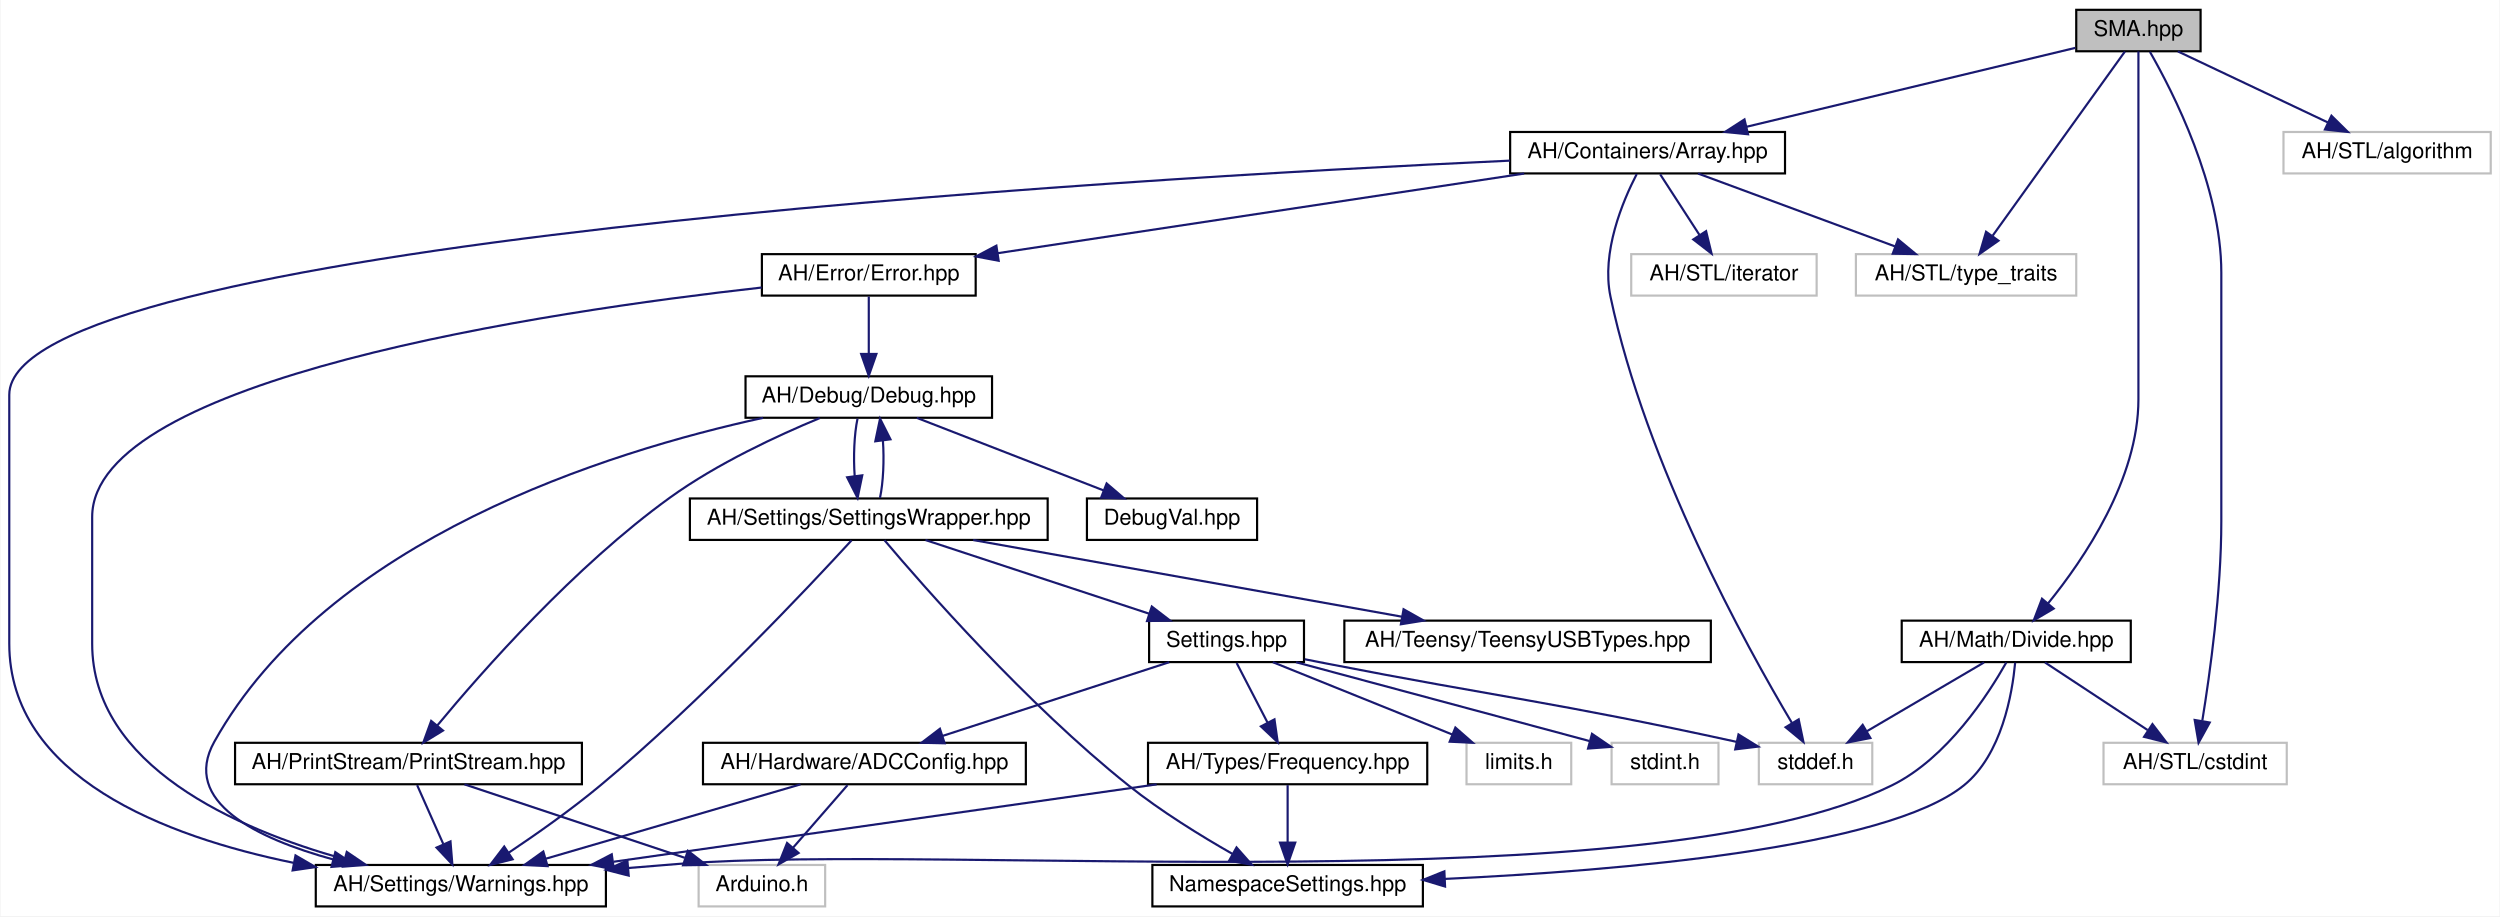
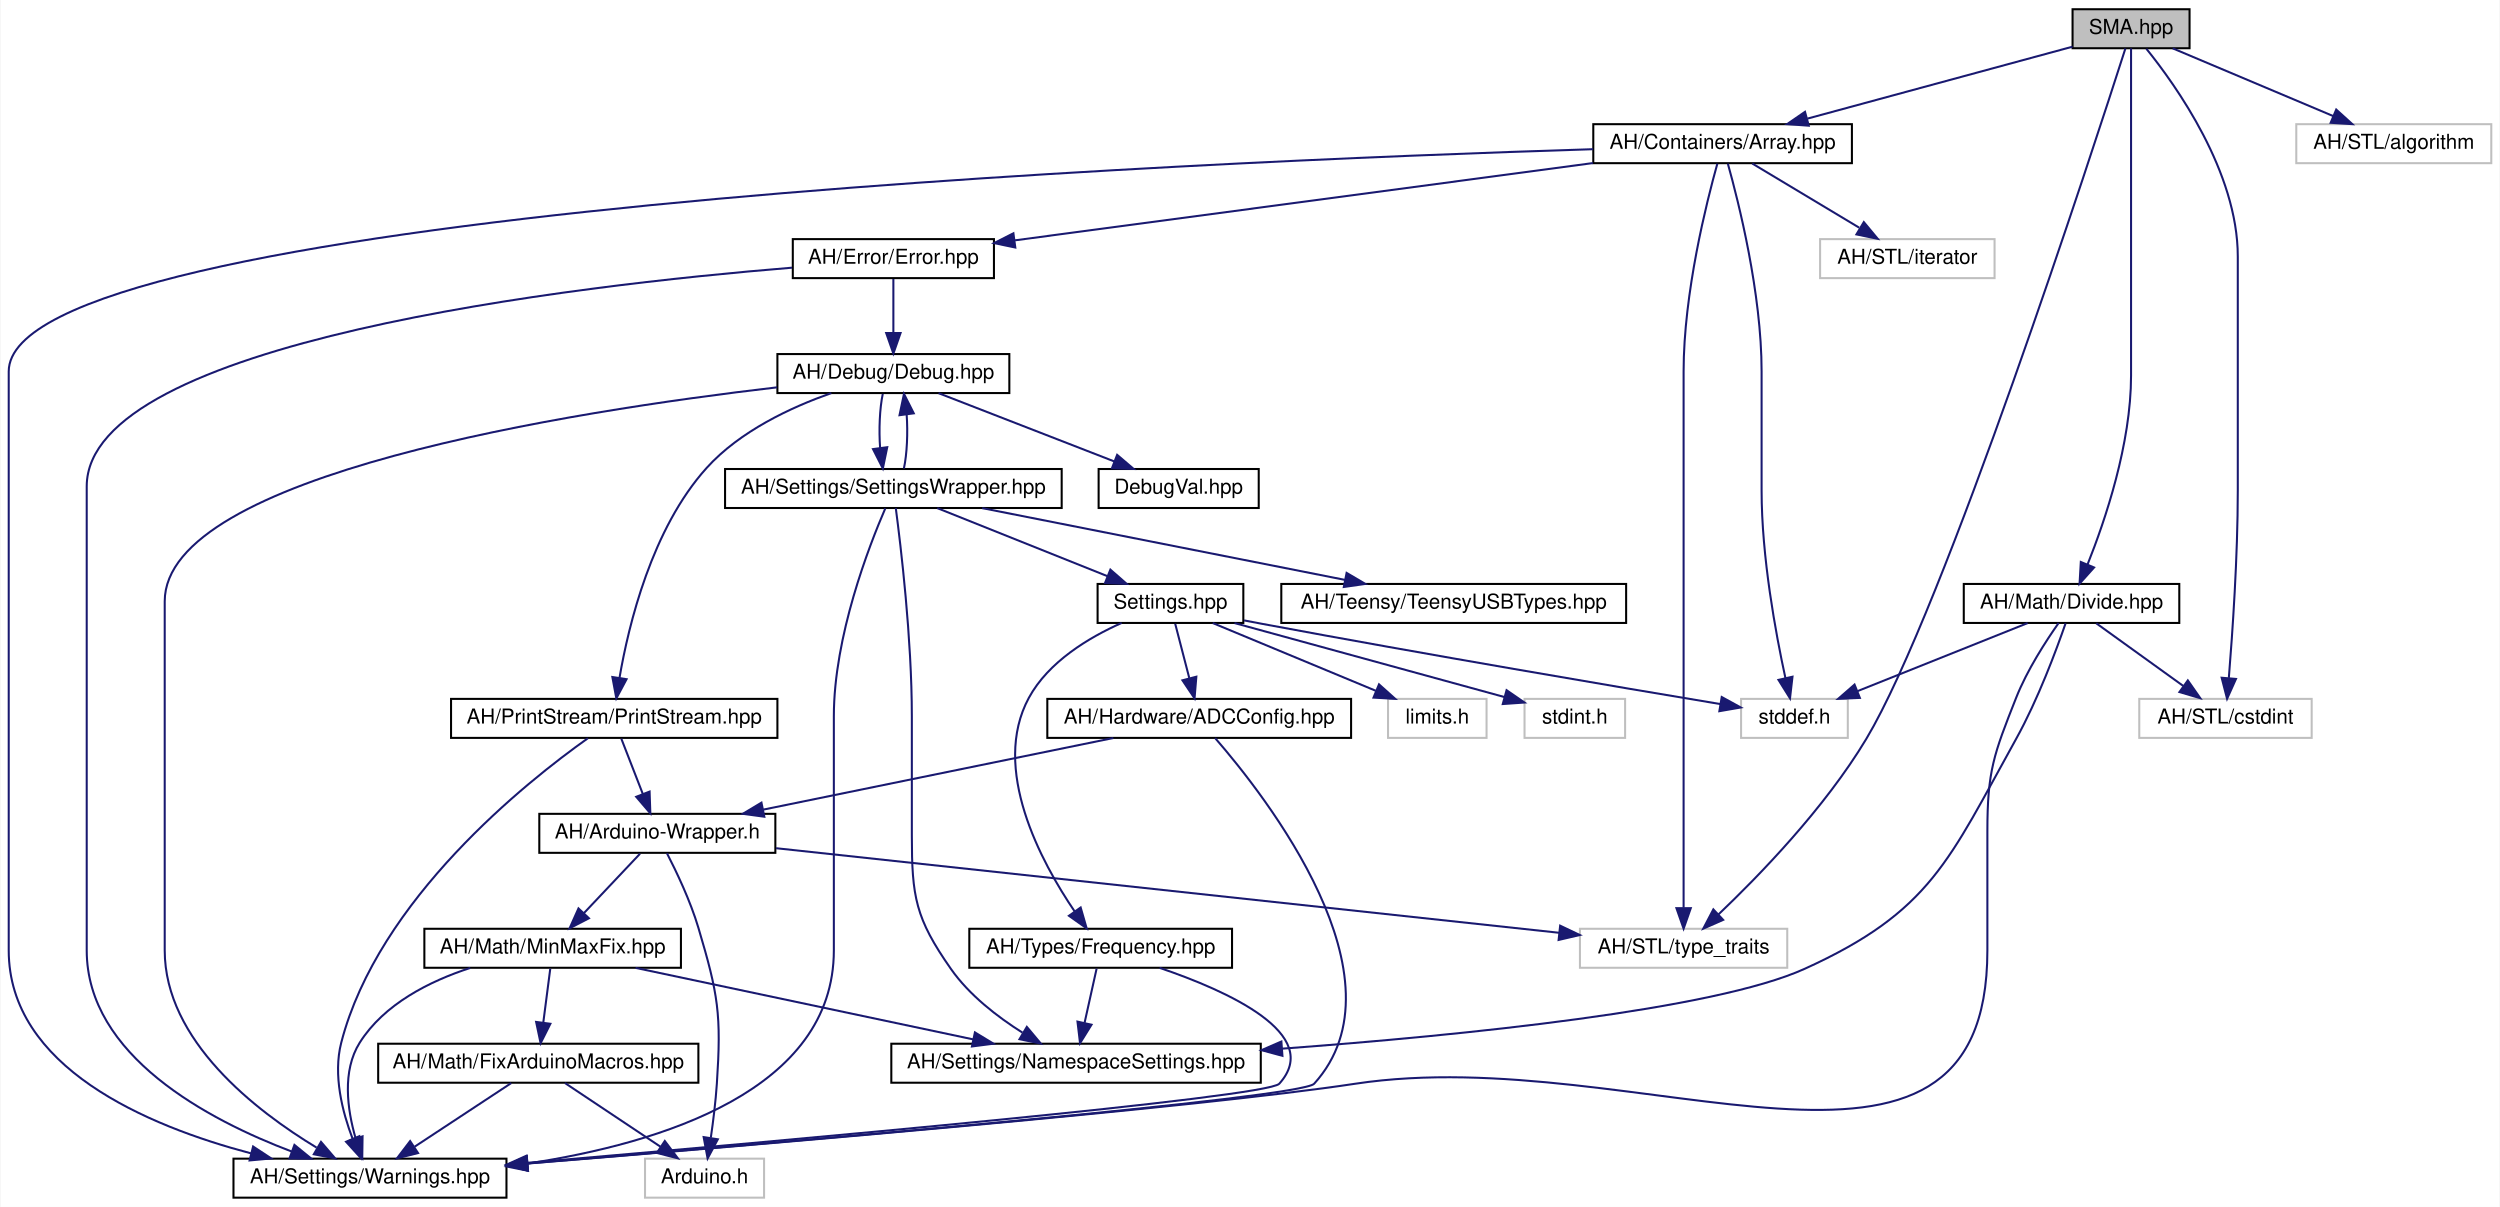
- <svg xmlns="http://www.w3.org/2000/svg" xmlns:xlink="http://www.w3.org/1999/xlink" width="1146pt" height="420pt" viewBox="0.00 0.00 1145.50 420.00">
-   <g id="graph0" class="graph" transform="scale(1 1) rotate(0) translate(4 416)">
-     <polygon fill="white" stroke="none" points="-4,4 -4,-416 1141.5,-416 1141.5,4 -4,4" />
+ <svg xmlns="http://www.w3.org/2000/svg" xmlns:xlink="http://www.w3.org/1999/xlink" width="1218pt" height="588pt" viewBox="0.00 0.00 1217.50 588.00">
+   <g id="graph0" class="graph" transform="scale(1 1) rotate(0) translate(4 584)">
+     <polygon fill="white" stroke="none" points="-4,4 -4,-584 1213.5,-584 1213.5,4 -4,4" />
    <g id="node1" class="node">
      <g id="a_node1">
        <a xlink:title=" ">
-           <polygon fill="#bfbfbf" stroke="black" points="947.5,-392.5 947.5,-411.5 1004.5,-411.5 1004.5,-392.5 947.5,-392.5" />
-           <text text-anchor="middle" x="976" y="-399.5" font-family="Helvetica,sans-Serif" font-size="10.00">SMA.hpp</text>
+           <polygon fill="#bfbfbf" stroke="black" points="1005.5,-560.5 1005.5,-579.5 1062.5,-579.5 1062.5,-560.5 1005.5,-560.5" />
+           <text text-anchor="middle" x="1034" y="-567.5" font-family="Helvetica,sans-Serif" font-size="10.00">SMA.hpp</text>
        </a>
      </g>
    </g>
    <g id="node2" class="node">
      <g id="a_node2">
        <a xlink:href="../../de/d76/Array_8hpp.html" target="_top" xlink:title=" ">
-           <polygon fill="white" stroke="black" points="688,-336.5 688,-355.5 814,-355.5 814,-336.5 688,-336.5" />
-           <text text-anchor="middle" x="751" y="-343.5" font-family="Helvetica,sans-Serif" font-size="10.00">AH/Containers/Array.hpp</text>
+           <polygon fill="white" stroke="black" points="772,-504.5 772,-523.5 898,-523.5 898,-504.5 772,-504.5" />
+           <text text-anchor="middle" x="835" y="-511.5" font-family="Helvetica,sans-Serif" font-size="10.00">AH/Containers/Array.hpp</text>
        </a>
      </g>
    </g>
    <g id="edge1" class="edge">
-       <path fill="none" stroke="midnightblue" d="M947.046,-394.051C908.867,-384.888 841.278,-368.667 796.304,-357.873" />
-       <polygon fill="midnightblue" stroke="midnightblue" points="797.051,-354.453 786.51,-355.522 795.417,-361.26 797.051,-354.453" />
-     </g>
-     <g id="node19" class="node">
-       <g id="a_node19">
-         <a xlink:title=" ">
-           <polygon fill="white" stroke="#bfbfbf" points="846.5,-280.5 846.5,-299.5 947.5,-299.5 947.5,-280.5 846.5,-280.5" />
-           <text text-anchor="middle" x="897" y="-287.5" font-family="Helvetica,sans-Serif" font-size="10.00">AH/STL/type_traits</text>
-         </a>
-       </g>
-     </g>
-     <g id="edge36" class="edge">
-       <path fill="none" stroke="midnightblue" d="M969.801,-392.368C956.764,-374.215 926.303,-331.802 909.202,-307.99" />
-       <polygon fill="midnightblue" stroke="midnightblue" points="911.846,-305.672 903.17,-299.591 906.161,-309.755 911.846,-305.672" />
-     </g>
-     <g id="node20" class="node">
-       <g id="a_node20">
+       <path fill="none" stroke="midnightblue" d="M1005.49,-561.263C971.649,-552.081 914.954,-536.696 876.312,-526.21" />
+       <polygon fill="midnightblue" stroke="midnightblue" points="876.981,-522.765 866.414,-523.524 875.148,-529.521 876.981,-522.765" />
+     </g>
+     <g id="node12" class="node">
+       <g id="a_node12">
+         <a xlink:title=" ">
+           <polygon fill="white" stroke="#bfbfbf" points="765.5,-112.5 765.5,-131.5 866.5,-131.5 866.5,-112.5 765.5,-112.5" />
+           <text text-anchor="middle" x="816" y="-119.5" font-family="Helvetica,sans-Serif" font-size="10.00">AH/STL/type_traits</text>
+         </a>
+       </g>
+     </g>
+     <g id="edge44" class="edge">
+       <path fill="none" stroke="midnightblue" d="M1031.25,-560.392C1016.17,-513.31 942.649,-286.797 905,-224 884.721,-190.174 852.505,-157.057 832.901,-138.412" />
+       <polygon fill="midnightblue" stroke="midnightblue" points="835.274,-135.839 825.58,-131.565 830.493,-140.952 835.274,-135.839" />
+     </g>
+     <g id="node23" class="node">
+       <g id="a_node23">
        <a xlink:href="../../dc/d30/Divide_8hpp.html" target="_top" xlink:title=" ">
-           <polygon fill="white" stroke="black" points="867.5,-112.5 867.5,-131.5 972.5,-131.5 972.5,-112.5 867.5,-112.5" />
-           <text text-anchor="middle" x="920" y="-119.5" font-family="Helvetica,sans-Serif" font-size="10.00">AH/Math/Divide.hpp</text>
-         </a>
-       </g>
-     </g>
-     <g id="edge29" class="edge">
-       <path fill="none" stroke="midnightblue" d="M976,-392.442C976,-373.936 976,-328.812 976,-291 976,-291 976,-291 976,-233 976,-196.436 951.123,-159.747 934.531,-139.342" />
-       <polygon fill="midnightblue" stroke="midnightblue" points="937.151,-137.021 928.023,-131.642 931.805,-141.539 937.151,-137.021" />
-     </g>
-     <g id="node21" class="node">
-       <g id="a_node21">
-         <a xlink:title=" ">
-           <polygon fill="white" stroke="#bfbfbf" points="960,-56.5 960,-75.5 1044,-75.5 1044,-56.5 960,-56.5" />
-           <text text-anchor="middle" x="1002" y="-63.5" font-family="Helvetica,sans-Serif" font-size="10.00">AH/STL/cstdint</text>
-         </a>
-       </g>
-     </g>
-     <g id="edge35" class="edge">
-       <path fill="none" stroke="midnightblue" d="M981.284,-392.231C991.725,-374.043 1014,-330.601 1014,-291 1014,-291 1014,-291 1014,-177 1014,-144.758 1008.84,-107.512 1005.29,-85.681" />
-       <polygon fill="midnightblue" stroke="midnightblue" points="1008.69,-84.798 1003.57,-75.523 1001.79,-85.967 1008.69,-84.798" />
-     </g>
-     <g id="node22" class="node">
-       <g id="a_node22">
-         <a xlink:title=" ">
-           <polygon fill="white" stroke="#bfbfbf" points="1042.5,-336.5 1042.5,-355.5 1137.5,-355.5 1137.5,-336.5 1042.5,-336.5" />
-           <text text-anchor="middle" x="1090" y="-343.5" font-family="Helvetica,sans-Serif" font-size="10.00">AH/STL/algorithm</text>
-         </a>
-       </g>
-     </g>
-     <g id="edge34" class="edge">
-       <path fill="none" stroke="midnightblue" d="M994.064,-392.444C1012.57,-383.675 1041.58,-369.935 1062.86,-359.858" />
-       <polygon fill="midnightblue" stroke="midnightblue" points="1064.48,-362.96 1072.02,-355.516 1061.49,-356.634 1064.48,-362.96" />
+           <polygon fill="white" stroke="black" points="952.5,-280.5 952.5,-299.5 1057.5,-299.5 1057.5,-280.5 952.5,-280.5" />
+           <text text-anchor="middle" x="1005" y="-287.5" font-family="Helvetica,sans-Serif" font-size="10.00">AH/Math/Divide.hpp</text>
+         </a>
+       </g>
+     </g>
+     <g id="edge37" class="edge">
+       <path fill="none" stroke="midnightblue" d="M1034,-560.442C1034,-541.936 1034,-496.812 1034,-459 1034,-459 1034,-459 1034,-401 1034,-367.716 1021.43,-330.584 1012.84,-309.094" />
+       <polygon fill="midnightblue" stroke="midnightblue" points="1015.98,-307.525 1008.91,-299.635 1009.52,-310.213 1015.98,-307.525" />
+     </g>
+     <g id="node24" class="node">
+       <g id="a_node24">
+         <a xlink:title=" ">
+           <polygon fill="white" stroke="#bfbfbf" points="1038,-224.5 1038,-243.5 1122,-243.5 1122,-224.5 1038,-224.5" />
+           <text text-anchor="middle" x="1080" y="-231.5" font-family="Helvetica,sans-Serif" font-size="10.00">AH/STL/cstdint</text>
+         </a>
+       </g>
+     </g>
+     <g id="edge43" class="edge">
+       <path fill="none" stroke="midnightblue" d="M1041.45,-560.256C1055.83,-542.454 1086,-500.191 1086,-459 1086,-459 1086,-459 1086,-345 1086,-312.9 1083.42,-275.61 1081.64,-253.732" />
+       <polygon fill="midnightblue" stroke="midnightblue" points="1085.11,-253.219 1080.78,-243.549 1078.14,-253.808 1085.11,-253.219" />
+     </g>
+     <g id="node25" class="node">
+       <g id="a_node25">
+         <a xlink:title=" ">
+           <polygon fill="white" stroke="#bfbfbf" points="1114.5,-504.5 1114.5,-523.5 1209.5,-523.5 1209.5,-504.5 1114.5,-504.5" />
+           <text text-anchor="middle" x="1162" y="-511.5" font-family="Helvetica,sans-Serif" font-size="10.00">AH/STL/algorithm</text>
+         </a>
+       </g>
+     </g>
+     <g id="edge42" class="edge">
+       <path fill="none" stroke="midnightblue" d="M1054.28,-560.444C1075.35,-551.557 1108.52,-537.563 1132.49,-527.451" />
+       <polygon fill="midnightblue" stroke="midnightblue" points="1133.96,-530.628 1141.81,-523.516 1131.24,-524.179 1133.96,-530.628" />
    </g>
    <g id="node3" class="node">
      <g id="a_node3">
        <a xlink:href="../../d1/d65/Warnings_8hpp.html" target="_top" xlink:title=" ">
-           <polygon fill="white" stroke="black" points="140.5,-0.5 140.5,-19.5 273.5,-19.5 273.5,-0.5 140.5,-0.5" />
-           <text text-anchor="middle" x="207" y="-7.5" font-family="Helvetica,sans-Serif" font-size="10.00">AH/Settings/Warnings.hpp</text>
+           <polygon fill="white" stroke="black" points="109.5,-0.5 109.5,-19.5 242.5,-19.5 242.5,-0.5 109.5,-0.5" />
+           <text text-anchor="middle" x="176" y="-7.5" font-family="Helvetica,sans-Serif" font-size="10.00">AH/Settings/Warnings.hpp</text>
        </a>
      </g>
    </g>
    <g id="edge2" class="edge">
-       <path fill="none" stroke="midnightblue" d="M687.94,-342.368C507.164,-333.988 0,-304.304 0,-235 0,-235 0,-235 0,-121 0,-59.831 71.357,-32.571 130.279,-20.488" />
-       <polygon fill="midnightblue" stroke="midnightblue" points="131.21,-23.873 140.364,-18.54 129.882,-17 131.21,-23.873" />
+       <path fill="none" stroke="midnightblue" d="M771.897,-511.312C577.372,-505.278 0,-480.815 0,-403 0,-403 0,-403 0,-121 0,-64.13 66.896,-35.573 118.203,-22.033" />
+       <polygon fill="midnightblue" stroke="midnightblue" points="119.059,-25.427 127.907,-19.599 117.356,-18.637 119.059,-25.427" />
    </g>
    <g id="node4" class="node">
      <g id="a_node4">
        <a xlink:href="../../d1/d93/Error_8hpp.html" target="_top" xlink:title=" ">
-           <polygon fill="white" stroke="black" points="345,-280.5 345,-299.5 443,-299.5 443,-280.5 345,-280.5" />
-           <text text-anchor="middle" x="394" y="-287.5" font-family="Helvetica,sans-Serif" font-size="10.00">AH/Error/Error.hpp</text>
+           <polygon fill="white" stroke="black" points="382,-448.5 382,-467.5 480,-467.5 480,-448.5 382,-448.5" />
+           <text text-anchor="middle" x="431" y="-455.5" font-family="Helvetica,sans-Serif" font-size="10.00">AH/Error/Error.hpp</text>
        </a>
      </g>
    </g>
    <g id="edge3" class="edge">
-       <path fill="none" stroke="midnightblue" d="M694.432,-336.444C628.511,-326.472 520.091,-310.073 453.102,-299.94" />
-       <polygon fill="midnightblue" stroke="midnightblue" points="453.536,-296.466 443.125,-298.431 452.489,-303.387 453.536,-296.466" />
-     </g>
-     <g id="node14" class="node">
-       <g id="a_node14">
-         <a xlink:title=" ">
-           <polygon fill="white" stroke="#bfbfbf" points="802,-56.5 802,-75.5 854,-75.5 854,-56.5 802,-56.5" />
-           <text text-anchor="middle" x="828" y="-63.5" font-family="Helvetica,sans-Serif" font-size="10.00">stddef.h</text>
-         </a>
-       </g>
-     </g>
-     <g id="edge28" class="edge">
-       <path fill="none" stroke="midnightblue" d="M746.034,-336.232C739.609,-323.805 729.716,-300.316 734,-280 750.236,-202.997 796.146,-119.92 817.203,-84.547" />
-       <polygon fill="midnightblue" stroke="midnightblue" points="820.264,-86.249 822.438,-75.879 814.272,-82.63 820.264,-86.249" />
+       <path fill="none" stroke="midnightblue" d="M771.875,-504.562C694.83,-494.264 565.542,-476.983 490.283,-466.924" />
+       <polygon fill="midnightblue" stroke="midnightblue" points="490.409,-463.41 480.034,-465.554 489.482,-470.348 490.409,-463.41" />
+     </g>
+     <g id="edge35" class="edge">
+       <path fill="none" stroke="midnightblue" d="M832.438,-504.249C827.251,-485.738 816,-441.179 816,-403 816,-403 816,-403 816,-233 816,-200.948 816,-163.643 816,-141.749" />
+       <polygon fill="midnightblue" stroke="midnightblue" points="819.5,-141.558 816,-131.558 812.5,-141.558 819.5,-141.558" />
    </g>
    <g id="node18" class="node">
      <g id="a_node18">
        <a xlink:title=" ">
-           <polygon fill="white" stroke="#bfbfbf" points="743.5,-280.5 743.5,-299.5 828.5,-299.5 828.5,-280.5 743.5,-280.5" />
-           <text text-anchor="middle" x="786" y="-287.5" font-family="Helvetica,sans-Serif" font-size="10.00">AH/STL/iterator</text>
-         </a>
-       </g>
-     </g>
-     <g id="edge26" class="edge">
-       <path fill="none" stroke="midnightblue" d="M756.78,-336.083C761.672,-328.534 768.827,-317.495 774.833,-308.23" />
-       <polygon fill="midnightblue" stroke="midnightblue" points="777.826,-310.046 780.328,-299.751 771.952,-306.239 777.826,-310.046" />
-     </g>
-     <g id="edge27" class="edge">
-       <path fill="none" stroke="midnightblue" d="M774.134,-336.444C798.482,-327.438 837.007,-313.189 864.423,-303.049" />
-       <polygon fill="midnightblue" stroke="midnightblue" points="865.809,-306.268 873.974,-299.516 863.381,-299.703 865.809,-306.268" />
+           <polygon fill="white" stroke="#bfbfbf" points="844,-224.5 844,-243.5 896,-243.5 896,-224.5 844,-224.5" />
+           <text text-anchor="middle" x="870" y="-231.5" font-family="Helvetica,sans-Serif" font-size="10.00">stddef.h</text>
+         </a>
+       </g>
+     </g>
+     <g id="edge36" class="edge">
+       <path fill="none" stroke="midnightblue" d="M837.562,-504.249C842.749,-485.738 854,-441.179 854,-403 854,-403 854,-403 854,-345 854,-312.626 860.871,-275.445 865.607,-253.659" />
+       <polygon fill="midnightblue" stroke="midnightblue" points="869.05,-254.303 867.842,-243.777 862.223,-252.759 869.05,-254.303" />
+     </g>
+     <g id="node22" class="node">
+       <g id="a_node22">
+         <a xlink:title=" ">
+           <polygon fill="white" stroke="#bfbfbf" points="882.5,-448.5 882.5,-467.5 967.5,-467.5 967.5,-448.5 882.5,-448.5" />
+           <text text-anchor="middle" x="925" y="-455.5" font-family="Helvetica,sans-Serif" font-size="10.00">AH/STL/iterator</text>
+         </a>
+       </g>
+     </g>
+     <g id="edge34" class="edge">
+       <path fill="none" stroke="midnightblue" d="M849.46,-504.324C863.5,-495.9 885.048,-482.971 901.543,-473.074" />
+       <polygon fill="midnightblue" stroke="midnightblue" points="903.802,-475.801 910.576,-467.655 900.2,-469.798 903.802,-475.801" />
    </g>
    <g id="edge4" class="edge">
-       <path fill="none" stroke="midnightblue" d="M344.873,-284.194C247.213,-273.275 38,-242.476 38,-179 38,-179 38,-179 38,-121 38,-64.995 103.998,-36.029 153.507,-22.18" />
-       <polygon fill="midnightblue" stroke="midnightblue" points="154.713,-25.481 163.478,-19.529 152.915,-18.716 154.713,-25.481" />
+       <path fill="none" stroke="midnightblue" d="M381.624,-453.586C276.073,-444.931 38,-417.586 38,-347 38,-347 38,-347 38,-121 38,-69.66 97.125,-38.401 137.974,-22.931" />
+       <polygon fill="midnightblue" stroke="midnightblue" points="139.197,-26.211 147.406,-19.513 136.812,-19.63 139.197,-26.211" />
    </g>
    <g id="node5" class="node">
      <g id="a_node5">
        <a xlink:href="../../df/dee/Debug_8hpp.html" target="_top" xlink:title=" ">
-           <polygon fill="white" stroke="black" points="337.5,-224.5 337.5,-243.5 450.5,-243.5 450.5,-224.5 337.5,-224.5" />
-           <text text-anchor="middle" x="394" y="-231.5" font-family="Helvetica,sans-Serif" font-size="10.00">AH/Debug/Debug.hpp</text>
+           <polygon fill="white" stroke="black" points="374.5,-392.5 374.5,-411.5 487.5,-411.5 487.5,-392.5 374.5,-392.5" />
+           <text text-anchor="middle" x="431" y="-399.5" font-family="Helvetica,sans-Serif" font-size="10.00">AH/Debug/Debug.hpp</text>
        </a>
      </g>
    </g>
    <g id="edge5" class="edge">
-       <path fill="none" stroke="midnightblue" d="M394,-280.083C394,-273.006 394,-262.861 394,-253.986" />
-       <polygon fill="midnightblue" stroke="midnightblue" points="397.5,-253.751 394,-243.751 390.5,-253.751 397.5,-253.751" />
+       <path fill="none" stroke="midnightblue" d="M431,-448.083C431,-441.006 431,-430.861 431,-421.986" />
+       <polygon fill="midnightblue" stroke="midnightblue" points="434.5,-421.751 431,-411.751 427.5,-421.751 434.5,-421.751" />
    </g>
    <g id="edge6" class="edge">
-       <path fill="none" stroke="midnightblue" d="M345.497,-224.45C274.734,-209.017 145.974,-169.011 94,-76 78.611,-48.46 113.484,-31.64 148.446,-22.03" />
-       <polygon fill="midnightblue" stroke="midnightblue" points="149.452,-25.386 158.268,-19.509 147.711,-18.606 149.452,-25.386" />
+       <path fill="none" stroke="midnightblue" d="M374.357,-395.29C274.13,-383.604 76,-352.7 76,-291 76,-291 76,-291 76,-121 76,-76.984 120.38,-42.796 150.01,-24.875" />
+       <polygon fill="midnightblue" stroke="midnightblue" points="152.144,-27.683 159.036,-19.636 148.631,-21.629 152.144,-27.683" />
    </g>
    <g id="node6" class="node">
      <g id="a_node6">
        <a xlink:href="../../dd/d80/PrintStream_8hpp.html" target="_top" xlink:title=" ">
-           <polygon fill="white" stroke="black" points="103.5,-56.5 103.5,-75.5 262.5,-75.5 262.5,-56.5 103.5,-56.5" />
-           <text text-anchor="middle" x="183" y="-63.5" font-family="Helvetica,sans-Serif" font-size="10.00">AH/PrintStream/PrintStream.hpp</text>
+           <polygon fill="white" stroke="black" points="215.5,-224.5 215.5,-243.5 374.5,-243.5 374.5,-224.5 215.5,-224.5" />
+           <text text-anchor="middle" x="295" y="-231.5" font-family="Helvetica,sans-Serif" font-size="10.00">AH/PrintStream/PrintStream.hpp</text>
        </a>
      </g>
    </g>
    <g id="edge7" class="edge">
-       <path fill="none" stroke="midnightblue" d="M371.529,-224.351C352.372,-216.419 324.592,-203.558 303,-188 259.197,-156.437 216.867,-108.389 196.168,-83.396" />
-       <polygon fill="midnightblue" stroke="midnightblue" points="198.819,-81.11 189.781,-75.582 193.399,-85.54 198.819,-81.11" />
+       <path fill="none" stroke="midnightblue" d="M400.773,-392.493C381.095,-385.558 356.17,-373.932 340,-356 313.327,-326.422 302.001,-279.604 297.568,-253.732" />
+       <polygon fill="midnightblue" stroke="midnightblue" points="301.011,-253.095 296.026,-243.746 294.093,-254.163 301.011,-253.095" />
+     </g>
+     <g id="node13" class="node">
+       <g id="a_node13">
+         <a xlink:href="../../d2/dd5/SettingsWrapper_8hpp.html" target="_top" xlink:title=" ">
+           <polygon fill="white" stroke="black" points="349,-336.5 349,-355.5 513,-355.5 513,-336.5 349,-336.5" />
+           <text text-anchor="middle" x="431" y="-343.5" font-family="Helvetica,sans-Serif" font-size="10.00">AH/Settings/SettingsWrapper.hpp</text>
+         </a>
+       </g>
+     </g>
+     <g id="edge18" class="edge">
+       <path fill="none" stroke="midnightblue" d="M425.834,-392.083C424.324,-384.927 423.894,-374.635 424.542,-365.691" />
+       <polygon fill="midnightblue" stroke="midnightblue" points="428.015,-366.126 425.869,-355.751 421.077,-365.2 428.015,-366.126" />
+     </g>
+     <g id="node21" class="node">
+       <g id="a_node21">
+         <a xlink:href="../../d7/d52/DebugVal_8hpp.html" target="_top" xlink:title=" ">
+           <polygon fill="white" stroke="black" points="531,-336.5 531,-355.5 609,-355.5 609,-336.5 531,-336.5" />
+           <text text-anchor="middle" x="570" y="-343.5" font-family="Helvetica,sans-Serif" font-size="10.00">DebugVal.hpp</text>
+         </a>
+       </g>
+     </g>
+     <g id="edge33" class="edge">
+       <path fill="none" stroke="midnightblue" d="M453.025,-392.444C476.104,-383.478 512.562,-369.314 538.641,-359.183" />
+       <polygon fill="midnightblue" stroke="midnightblue" points="540.024,-362.4 548.078,-355.516 537.489,-355.875 540.024,-362.4" />
+     </g>
+     <g id="edge8" class="edge">
+       <path fill="none" stroke="midnightblue" d="M282.152,-224.316C252.422,-203.226 180.048,-145.866 162,-76 157.945,-60.302 162.554,-42.264 167.54,-29.178" />
+       <polygon fill="midnightblue" stroke="midnightblue" points="170.798,-30.459 171.462,-19.885 164.349,-27.737 170.798,-30.459" />
+     </g>
+     <g id="node7" class="node">
+       <g id="a_node7">
+         <a xlink:href="../../d6/ddf/Arduino-Wrapper_8h.html" target="_top" xlink:title=" ">
+           <polygon fill="white" stroke="black" points="258.5,-168.5 258.5,-187.5 373.5,-187.5 373.5,-168.5 258.5,-168.5" />
+           <text text-anchor="middle" x="316" y="-175.5" font-family="Helvetica,sans-Serif" font-size="10.00">AH/Arduino-Wrapper.h</text>
+         </a>
+       </g>
+     </g>
+     <g id="edge9" class="edge">
+       <path fill="none" stroke="midnightblue" d="M298.468,-224.083C301.312,-216.77 305.429,-206.181 308.96,-197.103" />
+       <polygon fill="midnightblue" stroke="midnightblue" points="312.234,-198.34 312.597,-187.751 305.71,-195.803 312.234,-198.34" />
    </g>
    <g id="node8" class="node">
      <g id="a_node8">
-         <a xlink:href="../../d2/dd5/SettingsWrapper_8hpp.html" target="_top" xlink:title=" ">
-           <polygon fill="white" stroke="black" points="312,-168.5 312,-187.5 476,-187.5 476,-168.5 312,-168.5" />
-           <text text-anchor="middle" x="394" y="-175.5" font-family="Helvetica,sans-Serif" font-size="10.00">AH/Settings/SettingsWrapper.hpp</text>
+         <a xlink:href="../../d7/d79/MinMaxFix_8hpp.html" target="_top" xlink:title=" ">
+           <polygon fill="white" stroke="black" points="202.5,-112.5 202.5,-131.5 327.5,-131.5 327.5,-112.5 202.5,-112.5" />
+           <text text-anchor="middle" x="265" y="-119.5" font-family="Helvetica,sans-Serif" font-size="10.00">AH/Math/MinMaxFix.hpp</text>
        </a>
      </g>
    </g>
    <g id="edge10" class="edge">
-       <path fill="none" stroke="midnightblue" d="M388.834,-224.083C387.324,-216.927 386.894,-206.635 387.542,-197.691" />
-       <polygon fill="midnightblue" stroke="midnightblue" points="391.015,-198.126 388.869,-187.751 384.077,-197.2 391.015,-198.126" />
+       <path fill="none" stroke="midnightblue" d="M307.578,-168.083C300.152,-160.22 289.148,-148.569 280.188,-139.081" />
+       <polygon fill="midnightblue" stroke="midnightblue" points="282.676,-136.618 273.265,-131.751 277.587,-141.424 282.676,-136.618" />
+     </g>
+     <g id="node10" class="node">
+       <g id="a_node10">
+         <a xlink:title=" ">
+           <polygon fill="white" stroke="#bfbfbf" points="310,-0.5 310,-19.5 368,-19.5 368,-0.5 310,-0.5" />
+           <text text-anchor="middle" x="339" y="-7.5" font-family="Helvetica,sans-Serif" font-size="10.00">Arduino.h</text>
+         </a>
+       </g>
+     </g>
+     <g id="edge17" class="edge">
+       <path fill="none" stroke="midnightblue" d="M320.685,-168.294C325.266,-159.413 332.104,-145.113 336,-132 345.687,-99.395 347.253,-89.939 345,-56 344.425,-47.341 343.235,-37.805 342.065,-29.75" />
+       <polygon fill="midnightblue" stroke="midnightblue" points="345.481,-28.939 340.491,-19.593 338.564,-30.011 345.481,-28.939" />
+     </g>
+     <g id="edge16" class="edge">
+       <path fill="none" stroke="midnightblue" d="M373.845,-170.753C469.182,-160.456 658.403,-140.021 755.471,-129.537" />
+       <polygon fill="midnightblue" stroke="midnightblue" points="755.855,-133.016 765.422,-128.462 755.104,-126.057 755.855,-133.016" />
+     </g>
+     <g id="edge11" class="edge">
+       <path fill="none" stroke="midnightblue" d="M224.853,-112.429C205.025,-105.953 182.862,-94.83 171,-76 162.337,-62.248 164.966,-43.47 168.946,-29.632" />
+       <polygon fill="midnightblue" stroke="midnightblue" points="172.386,-30.379 172.236,-19.785 165.747,-28.16 172.386,-30.379" />
+     </g>
+     <g id="node9" class="node">
+       <g id="a_node9">
+         <a xlink:href="../../d6/d3b/FixArduinoMacros_8hpp.html" target="_top" xlink:title=" ">
+           <polygon fill="white" stroke="black" points="180,-56.5 180,-75.5 336,-75.5 336,-56.5 180,-56.5" />
+           <text text-anchor="middle" x="258" y="-63.5" font-family="Helvetica,sans-Serif" font-size="10.00">AH/Math/FixArduinoMacros.hpp</text>
+         </a>
+       </g>
+     </g>
+     <g id="edge12" class="edge">
+       <path fill="none" stroke="midnightblue" d="M263.844,-112.083C262.916,-104.927 261.582,-94.635 260.423,-85.691" />
+       <polygon fill="midnightblue" stroke="midnightblue" points="263.891,-85.218 259.134,-75.751 256.949,-86.118 263.891,-85.218" />
+     </g>
+     <g id="node11" class="node">
+       <g id="a_node11">
+         <a xlink:href="../../dc/dc7/NamespaceSettings_8hpp.html" target="_top" xlink:title=" ">
+           <polygon fill="white" stroke="black" points="430,-56.5 430,-75.5 610,-75.5 610,-56.5 430,-56.5" />
+           <text text-anchor="middle" x="520" y="-63.5" font-family="Helvetica,sans-Serif" font-size="10.00">AH/Settings/NamespaceSettings.hpp</text>
+         </a>
+       </g>
+     </g>
+     <g id="edge15" class="edge">
+       <path fill="none" stroke="midnightblue" d="M305.406,-112.444C349.983,-103.004 421.768,-87.802 469.892,-77.611" />
+       <polygon fill="midnightblue" stroke="midnightblue" points="470.726,-81.012 479.784,-75.516 469.275,-74.164 470.726,-81.012" />
+     </g>
+     <g id="edge13" class="edge">
+       <path fill="none" stroke="midnightblue" d="M244.825,-56.324C232.153,-47.979 212.767,-35.212 197.794,-25.352" />
+       <polygon fill="midnightblue" stroke="midnightblue" points="199.419,-22.231 189.142,-19.654 195.569,-28.078 199.419,-22.231" />
+     </g>
+     <g id="edge14" class="edge">
+       <path fill="none" stroke="midnightblue" d="M271.014,-56.324C283.532,-47.979 302.682,-35.212 317.471,-25.352" />
+       <polygon fill="midnightblue" stroke="midnightblue" points="319.639,-28.114 326.018,-19.654 315.756,-22.289 319.639,-28.114" />
+     </g>
+     <g id="edge19" class="edge">
+       <path fill="none" stroke="midnightblue" d="M427.089,-336.365C419.173,-318.073 402,-273.907 402,-235 402,-235 402,-235 402,-121 402,-52.93 318.086,-26.973 252.523,-17.081" />
+       <polygon fill="midnightblue" stroke="midnightblue" points="252.976,-13.61 242.585,-15.681 251.999,-20.542 252.976,-13.61" />
+     </g>
+     <g id="edge32" class="edge">
+       <path fill="none" stroke="midnightblue" d="M436.131,-355.751C437.657,-362.858 438.104,-373.136 437.472,-382.101" />
+       <polygon fill="midnightblue" stroke="midnightblue" points="433.993,-381.713 436.166,-392.083 440.934,-382.622 433.993,-381.713" />
+     </g>
+     <g id="edge20" class="edge">
+       <path fill="none" stroke="midnightblue" d="M432.177,-336.462C434.616,-317.994 440,-272.939 440,-235 440,-235 440,-235 440,-177 440,-146.902 441.763,-136.673 459,-112 467.949,-99.191 481.719,-88.583 493.912,-80.891" />
+       <polygon fill="midnightblue" stroke="midnightblue" points="496.02,-83.709 502.824,-75.588 492.441,-77.694 496.02,-83.709" />
+     </g>
+     <g id="node14" class="node">
+       <g id="a_node14">
+         <a xlink:href="../../db/d02/Settings_8hpp.html" target="_top" xlink:title="All user settings and debugging options can be changed here.">
+           <polygon fill="white" stroke="black" points="530.5,-280.5 530.5,-299.5 601.5,-299.5 601.5,-280.5 530.5,-280.5" />
+           <text text-anchor="middle" x="566" y="-287.5" font-family="Helvetica,sans-Serif" font-size="10.00">Settings.hpp</text>
+         </a>
+       </g>
+     </g>
+     <g id="edge21" class="edge">
+       <path fill="none" stroke="midnightblue" d="M452.391,-336.444C474.707,-327.517 509.903,-313.439 535.208,-303.317" />
+       <polygon fill="midnightblue" stroke="midnightblue" points="536.724,-306.48 544.709,-299.516 534.124,-299.981 536.724,-306.48" />
+     </g>
+     <g id="node20" class="node">
+       <g id="a_node20">
+         <a xlink:href="../../d9/d98/TeensyUSBTypes_8hpp.html" target="_top" xlink:title=" ">
+           <polygon fill="white" stroke="black" points="620,-280.5 620,-299.5 788,-299.5 788,-280.5 620,-280.5" />
+           <text text-anchor="middle" x="704" y="-287.5" font-family="Helvetica,sans-Serif" font-size="10.00">AH/Teensy/TeensyUSBTypes.hpp</text>
+         </a>
+       </g>
+     </g>
+     <g id="edge31" class="edge">
+       <path fill="none" stroke="midnightblue" d="M474.258,-336.444C522.181,-326.964 599.478,-311.675 651,-301.483" />
+       <polygon fill="midnightblue" stroke="midnightblue" points="651.814,-304.89 660.945,-299.516 650.456,-298.023 651.814,-304.89" />
+     </g>
+     <g id="node15" class="node">
+       <g id="a_node15">
+         <a xlink:href="../../dc/d50/Frequency_8hpp.html" target="_top" xlink:title=" ">
+           <polygon fill="white" stroke="black" points="468,-112.5 468,-131.5 596,-131.5 596,-112.5 468,-112.5" />
+           <text text-anchor="middle" x="532" y="-119.5" font-family="Helvetica,sans-Serif" font-size="10.00">AH/Types/Frequency.hpp</text>
+         </a>
+       </g>
+     </g>
+     <g id="edge22" class="edge">
+       <path fill="none" stroke="midnightblue" d="M542.212,-280.499C526.279,-273.413 506.537,-261.605 497,-244 478.343,-209.559 502.928,-164.078 519.378,-139.866" />
+       <polygon fill="midnightblue" stroke="midnightblue" points="522.243,-141.876 525.177,-131.696 516.535,-137.825 522.243,-141.876" />
+     </g>
+     <g id="node16" class="node">
+       <g id="a_node16">
+         <a xlink:href="../../d7/d7c/ADCConfig_8hpp.html" target="_top" xlink:title="This file contains the platform-specific ADC resolutions. By default, the library automatically selec...">
+           <polygon fill="white" stroke="black" points="506,-224.5 506,-243.5 654,-243.5 654,-224.5 506,-224.5" />
+           <text text-anchor="middle" x="580" y="-231.5" font-family="Helvetica,sans-Serif" font-size="10.00">AH/Hardware/ADCConfig.hpp</text>
+         </a>
+       </g>
+     </g>
+     <g id="edge25" class="edge">
+       <path fill="none" stroke="midnightblue" d="M568.312,-280.083C570.167,-272.927 572.835,-262.635 575.154,-253.691" />
+       <polygon fill="midnightblue" stroke="midnightblue" points="578.609,-254.309 577.731,-243.751 571.834,-252.553 578.609,-254.309" />
    </g>
    <g id="node17" class="node">
      <g id="a_node17">
-         <a xlink:href="../../d7/d52/DebugVal_8hpp.html" target="_top" xlink:title=" ">
-           <polygon fill="white" stroke="black" points="494,-168.5 494,-187.5 572,-187.5 572,-168.5 494,-168.5" />
-           <text text-anchor="middle" x="533" y="-175.5" font-family="Helvetica,sans-Serif" font-size="10.00">DebugVal.hpp</text>
-         </a>
-       </g>
-     </g>
-     <g id="edge25" class="edge">
-       <path fill="none" stroke="midnightblue" d="M416.025,-224.444C439.104,-215.478 475.562,-201.314 501.641,-191.183" />
-       <polygon fill="midnightblue" stroke="midnightblue" points="503.024,-194.4 511.078,-187.516 500.489,-187.875 503.024,-194.4" />
-     </g>
-     <g id="edge8" class="edge">
-       <path fill="none" stroke="midnightblue" d="M186.963,-56.083C190.213,-48.77 194.919,-38.181 198.954,-29.103" />
-       <polygon fill="midnightblue" stroke="midnightblue" points="202.248,-30.311 203.111,-19.751 195.851,-27.468 202.248,-30.311" />
-     </g>
-     <g id="node7" class="node">
-       <g id="a_node7">
-         <a xlink:title=" ">
-           <polygon fill="white" stroke="#bfbfbf" points="316,-0.5 316,-19.5 374,-19.5 374,-0.5 316,-0.5" />
-           <text text-anchor="middle" x="345" y="-7.5" font-family="Helvetica,sans-Serif" font-size="10.00">Arduino.h</text>
-         </a>
-       </g>
-     </g>
-     <g id="edge9" class="edge">
-       <path fill="none" stroke="midnightblue" d="M208.669,-56.444C235.923,-47.359 279.184,-32.939 309.651,-22.783" />
-       <polygon fill="midnightblue" stroke="midnightblue" points="311.071,-25.999 319.451,-19.516 308.857,-19.358 311.071,-25.999" />
-     </g>
-     <g id="edge11" class="edge">
-       <path fill="none" stroke="midnightblue" d="M386.094,-168.292C367.188,-147.684 317.474,-94.749 271,-56 257.652,-44.871 241.66,-33.626 229.001,-25.16" />
-       <polygon fill="midnightblue" stroke="midnightblue" points="230.734,-22.11 220.458,-19.529 226.881,-27.955 230.734,-22.11" />
+         <a xlink:title=" ">
+           <polygon fill="white" stroke="#bfbfbf" points="672,-224.5 672,-243.5 720,-243.5 720,-224.5 672,-224.5" />
+           <text text-anchor="middle" x="696" y="-231.5" font-family="Helvetica,sans-Serif" font-size="10.00">limits.h</text>
+         </a>
+       </g>
+     </g>
+     <g id="edge28" class="edge">
+       <path fill="none" stroke="midnightblue" d="M586.599,-280.444C607.993,-271.557 641.681,-257.563 666.024,-247.451" />
+       <polygon fill="midnightblue" stroke="midnightblue" points="667.605,-250.585 675.497,-243.516 664.92,-244.12 667.605,-250.585" />
+     </g>
+     <g id="edge29" class="edge">
+       <path fill="none" stroke="midnightblue" d="M601.845,-281.746C604.94,-281.145 608.024,-280.556 611,-280 690.369,-265.171 783.733,-249.346 833.843,-240.984" />
+       <polygon fill="midnightblue" stroke="midnightblue" points="834.57,-244.412 843.859,-239.316 833.42,-237.507 834.57,-244.412" />
+     </g>
+     <g id="node19" class="node">
+       <g id="a_node19">
+         <a xlink:title=" ">
+           <polygon fill="white" stroke="#bfbfbf" points="738.5,-224.5 738.5,-243.5 787.5,-243.5 787.5,-224.5 738.5,-224.5" />
+           <text text-anchor="middle" x="763" y="-231.5" font-family="Helvetica,sans-Serif" font-size="10.00">stdint.h</text>
+         </a>
+       </g>
+     </g>
+     <g id="edge30" class="edge">
+       <path fill="none" stroke="midnightblue" d="M597.215,-280.444C633.016,-270.63 691.531,-254.591 728.612,-244.426" />
+       <polygon fill="midnightblue" stroke="midnightblue" points="729.747,-247.744 738.466,-241.725 727.896,-240.993 729.747,-247.744" />
+     </g>
+     <g id="edge23" class="edge">
+       <path fill="none" stroke="midnightblue" d="M560.689,-112.467C593.722,-101.255 640.805,-80.132 619,-56 612.927,-49.279 378.157,-28.267 252.916,-17.501" />
+       <polygon fill="midnightblue" stroke="midnightblue" points="252.884,-13.986 242.621,-16.618 252.285,-20.96 252.884,-13.986" />
    </g>
    <g id="edge24" class="edge">
-       <path fill="none" stroke="midnightblue" d="M399.131,-187.751C400.657,-194.858 401.104,-205.136 400.472,-214.101" />
-       <polygon fill="midnightblue" stroke="midnightblue" points="396.993,-213.713 399.166,-224.083 403.934,-214.622 396.993,-213.713" />
-     </g>
-     <g id="node9" class="node">
-       <g id="a_node9">
-         <a xlink:href="../../dc/dc7/NamespaceSettings_8hpp.html" target="_top" xlink:title=" ">
-           <polygon fill="white" stroke="black" points="524,-0.5 524,-19.5 648,-19.5 648,-0.5 524,-0.5" />
-           <text text-anchor="middle" x="586" y="-7.5" font-family="Helvetica,sans-Serif" font-size="10.00">NamespaceSettings.hpp</text>
-         </a>
-       </g>
-     </g>
-     <g id="edge12" class="edge">
-       <path fill="none" stroke="midnightblue" d="M401.176,-168.383C418.808,-147.524 466.233,-93.286 513,-56 527.897,-44.123 546.142,-32.876 560.665,-24.596" />
-       <polygon fill="midnightblue" stroke="midnightblue" points="562.574,-27.539 569.599,-19.607 559.161,-21.427 562.574,-27.539" />
-     </g>
-     <g id="node10" class="node">
-       <g id="a_node10">
-         <a xlink:href="../../db/d02/Settings_8hpp.html" target="_top" xlink:title="All user settings and debugging options can be changed here.">
-           <polygon fill="white" stroke="black" points="522.5,-112.5 522.5,-131.5 593.5,-131.5 593.5,-112.5 522.5,-112.5" />
-           <text text-anchor="middle" x="558" y="-119.5" font-family="Helvetica,sans-Serif" font-size="10.00">Settings.hpp</text>
-         </a>
-       </g>
-     </g>
-     <g id="edge13" class="edge">
-       <path fill="none" stroke="midnightblue" d="M419.986,-168.444C447.696,-159.32 491.752,-144.813 522.616,-134.651" />
-       <polygon fill="midnightblue" stroke="midnightblue" points="523.732,-137.968 532.135,-131.516 521.542,-131.32 523.732,-137.968" />
-     </g>
-     <g id="node16" class="node">
-       <g id="a_node16">
-         <a xlink:href="../../d9/d98/TeensyUSBTypes_8hpp.html" target="_top" xlink:title=" ">
-           <polygon fill="white" stroke="black" points="612,-112.5 612,-131.5 780,-131.5 780,-112.5 612,-112.5" />
-           <text text-anchor="middle" x="696" y="-119.5" font-family="Helvetica,sans-Serif" font-size="10.00">AH/Teensy/TeensyUSBTypes.hpp</text>
-         </a>
-       </g>
-     </g>
-     <g id="edge23" class="edge">
-       <path fill="none" stroke="midnightblue" d="M441.853,-168.444C495.199,-158.905 581.445,-143.483 638.436,-133.293" />
-       <polygon fill="midnightblue" stroke="midnightblue" points="639.143,-136.722 648.371,-131.516 637.911,-129.831 639.143,-136.722" />
-     </g>
-     <g id="node11" class="node">
-       <g id="a_node11">
-         <a xlink:href="../../dc/d50/Frequency_8hpp.html" target="_top" xlink:title=" ">
-           <polygon fill="white" stroke="black" points="522,-56.5 522,-75.5 650,-75.5 650,-56.5 522,-56.5" />
-           <text text-anchor="middle" x="586" y="-63.5" font-family="Helvetica,sans-Serif" font-size="10.00">AH/Types/Frequency.hpp</text>
-         </a>
-       </g>
-     </g>
-     <g id="edge14" class="edge">
-       <path fill="none" stroke="midnightblue" d="M562.624,-112.083C566.456,-104.691 572.024,-93.953 576.765,-84.811" />
-       <polygon fill="midnightblue" stroke="midnightblue" points="579.966,-86.24 581.462,-75.751 573.752,-83.017 579.966,-86.24" />
-     </g>
-     <g id="node12" class="node">
-       <g id="a_node12">
-         <a xlink:href="../../d7/d7c/ADCConfig_8hpp.html" target="_top" xlink:title="This file contains the platform-specific ADC resolutions. By default, the library automatically selec...">
-           <polygon fill="white" stroke="black" points="318,-56.5 318,-75.5 466,-75.5 466,-56.5 318,-56.5" />
-           <text text-anchor="middle" x="392" y="-63.5" font-family="Helvetica,sans-Serif" font-size="10.00">AH/Hardware/ADCConfig.hpp</text>
-         </a>
-       </g>
-     </g>
-     <g id="edge17" class="edge">
-       <path fill="none" stroke="midnightblue" d="M531.697,-112.444C503.649,-103.32 459.056,-88.813 427.816,-78.651" />
-       <polygon fill="midnightblue" stroke="midnightblue" points="428.772,-75.282 418.18,-75.516 426.607,-81.938 428.772,-75.282" />
-     </g>
-     <g id="node13" class="node">
-       <g id="a_node13">
-         <a xlink:title=" ">
-           <polygon fill="white" stroke="#bfbfbf" points="668,-56.5 668,-75.5 716,-75.5 716,-56.5 668,-56.5" />
-           <text text-anchor="middle" x="692" y="-63.5" font-family="Helvetica,sans-Serif" font-size="10.00">limits.h</text>
-         </a>
-       </g>
-     </g>
-     <g id="edge20" class="edge">
-       <path fill="none" stroke="midnightblue" d="M579.233,-112.444C601.384,-103.517 636.319,-89.439 661.436,-79.317" />
-       <polygon fill="midnightblue" stroke="midnightblue" points="662.9,-82.501 670.867,-75.516 660.283,-76.008 662.9,-82.501" />
-     </g>
-     <g id="edge21" class="edge">
-       <path fill="none" stroke="midnightblue" d="M593.856,-113.798C596.948,-113.186 600.029,-112.58 603,-112 683.893,-96.207 706.848,-94.486 791.865,-75.92" />
-       <polygon fill="midnightblue" stroke="midnightblue" points="792.679,-79.325 801.695,-73.759 791.176,-72.488 792.679,-79.325" />
-     </g>
-     <g id="node15" class="node">
-       <g id="a_node15">
-         <a xlink:title=" ">
-           <polygon fill="white" stroke="#bfbfbf" points="734.5,-56.5 734.5,-75.5 783.5,-75.5 783.5,-56.5 734.5,-56.5" />
-           <text text-anchor="middle" x="759" y="-63.5" font-family="Helvetica,sans-Serif" font-size="10.00">stdint.h</text>
-         </a>
-       </g>
-     </g>
-     <g id="edge22" class="edge">
-       <path fill="none" stroke="midnightblue" d="M589.849,-112.444C626.477,-102.603 686.411,-86.502 724.228,-76.342" />
-       <polygon fill="midnightblue" stroke="midnightblue" points="725.521,-79.619 734.27,-73.644 723.704,-72.858 725.521,-79.619" />
-     </g>
-     <g id="edge15" class="edge">
-       <path fill="none" stroke="midnightblue" d="M525.946,-56.444C458.306,-46.806 348.518,-31.163 277.032,-20.978" />
-       <polygon fill="midnightblue" stroke="midnightblue" points="277.166,-17.462 266.773,-19.516 276.179,-24.392 277.166,-17.462" />
-     </g>
-     <g id="edge16" class="edge">
-       <path fill="none" stroke="midnightblue" d="M586,-56.083C586,-49.006 586,-38.861 586,-29.986" />
-       <polygon fill="midnightblue" stroke="midnightblue" points="589.5,-29.751 586,-19.751 582.5,-29.751 589.5,-29.751" />
-     </g>
-     <g id="edge18" class="edge">
-       <path fill="none" stroke="midnightblue" d="M362.686,-56.444C331.158,-47.241 280.869,-32.562 246.014,-22.388" />
-       <polygon fill="midnightblue" stroke="midnightblue" points="246.757,-18.959 236.177,-19.516 244.795,-25.678 246.757,-18.959" />
-     </g>
-     <g id="edge19" class="edge">
-       <path fill="none" stroke="midnightblue" d="M384.239,-56.083C377.463,-48.298 367.457,-36.801 359.245,-27.366" />
-       <polygon fill="midnightblue" stroke="midnightblue" points="361.822,-24.996 352.617,-19.751 356.542,-29.592 361.822,-24.996" />
-     </g>
-     <g id="edge32" class="edge">
-       <path fill="none" stroke="midnightblue" d="M915.429,-112.317C907.187,-97.68 888.312,-68.471 863,-56 751.934,-1.281 430.445,-29.55 307,-20 299.508,-19.42 291.703,-18.781 283.904,-18.118" />
-       <polygon fill="midnightblue" stroke="midnightblue" points="283.945,-14.608 273.681,-17.236 283.343,-21.582 283.945,-14.608" />
-     </g>
-     <g id="edge31" class="edge">
-       <path fill="none" stroke="midnightblue" d="M919.498,-112.236C918.179,-98.013 913.389,-70.08 896,-56 860.484,-27.243 737.995,-16.849 658.035,-13.102" />
-       <polygon fill="midnightblue" stroke="midnightblue" points="658.164,-9.604 648.019,-12.656 657.853,-16.597 658.164,-9.604" />
-     </g>
-     <g id="edge33" class="edge">
-       <path fill="none" stroke="midnightblue" d="M905.219,-112.324C890.733,-103.822 868.427,-90.729 851.507,-80.797" />
-       <polygon fill="midnightblue" stroke="midnightblue" points="853.141,-77.698 842.745,-75.654 849.597,-83.735 853.141,-77.698" />
-     </g>
-     <g id="edge30" class="edge">
-       <path fill="none" stroke="midnightblue" d="M933.175,-112.324C945.847,-103.979 965.233,-91.212 980.206,-81.352" />
-       <polygon fill="midnightblue" stroke="midnightblue" points="982.431,-84.078 988.858,-75.654 978.581,-78.231 982.431,-84.078" />
+       <path fill="none" stroke="midnightblue" d="M530.018,-112.083C528.428,-104.927 526.141,-94.635 524.154,-85.691" />
+       <polygon fill="midnightblue" stroke="midnightblue" points="527.531,-84.754 521.945,-75.751 520.697,-86.272 527.531,-84.754" />
+     </g>
+     <g id="edge26" class="edge">
+       <path fill="none" stroke="midnightblue" d="M587.769,-224.396C612.072,-196.45 682.336,-107.091 636,-56 629.636,-48.983 382.242,-27.823 252.961,-17.21" />
+       <polygon fill="midnightblue" stroke="midnightblue" points="252.977,-13.7 242.724,-16.372 252.405,-20.677 252.977,-13.7" />
+     </g>
+     <g id="edge27" class="edge">
+       <path fill="none" stroke="midnightblue" d="M538.168,-224.444C491.921,-214.984 417.388,-199.738 367.564,-189.547" />
+       <polygon fill="midnightblue" stroke="midnightblue" points="368.134,-186.091 357.636,-187.516 366.732,-192.949 368.134,-186.091" />
+     </g>
+     <g id="edge40" class="edge">
+       <path fill="none" stroke="midnightblue" d="M998.717,-280.481C992.564,-271.746 983.357,-257.558 978,-244 967.141,-216.516 964,-208.551 964,-179 964,-179 964,-179 964,-121 964,18.904 794.318,-77.008 656,-56 580.394,-44.517 368.154,-26.499 252.863,-17.126" />
+       <polygon fill="midnightblue" stroke="midnightblue" points="252.946,-13.621 242.696,-16.301 252.38,-20.598 252.946,-13.621" />
+     </g>
+     <g id="edge39" class="edge">
+       <path fill="none" stroke="midnightblue" d="M1002.1,-280.299C997.689,-267.552 988.679,-243.229 978,-224 945.165,-164.879 936.573,-139.968 875,-112 830.952,-91.992 709.102,-79.673 620.421,-73.093" />
+       <polygon fill="midnightblue" stroke="midnightblue" points="620.55,-69.593 610.323,-72.358 620.042,-76.575 620.55,-69.593" />
+     </g>
+     <g id="edge41" class="edge">
+       <path fill="none" stroke="midnightblue" d="M983.609,-280.444C961.293,-271.517 926.097,-257.439 900.792,-247.317" />
+       <polygon fill="midnightblue" stroke="midnightblue" points="901.876,-243.981 891.291,-243.516 899.276,-250.48 901.876,-243.981" />
+     </g>
+     <g id="edge38" class="edge">
+       <path fill="none" stroke="midnightblue" d="M1017.05,-280.324C1028.46,-272.107 1045.83,-259.602 1059.43,-249.807" />
+       <polygon fill="midnightblue" stroke="midnightblue" points="1061.66,-252.517 1067.73,-243.834 1057.57,-246.837 1061.66,-252.517" />
    </g>
  </g>
</svg>
